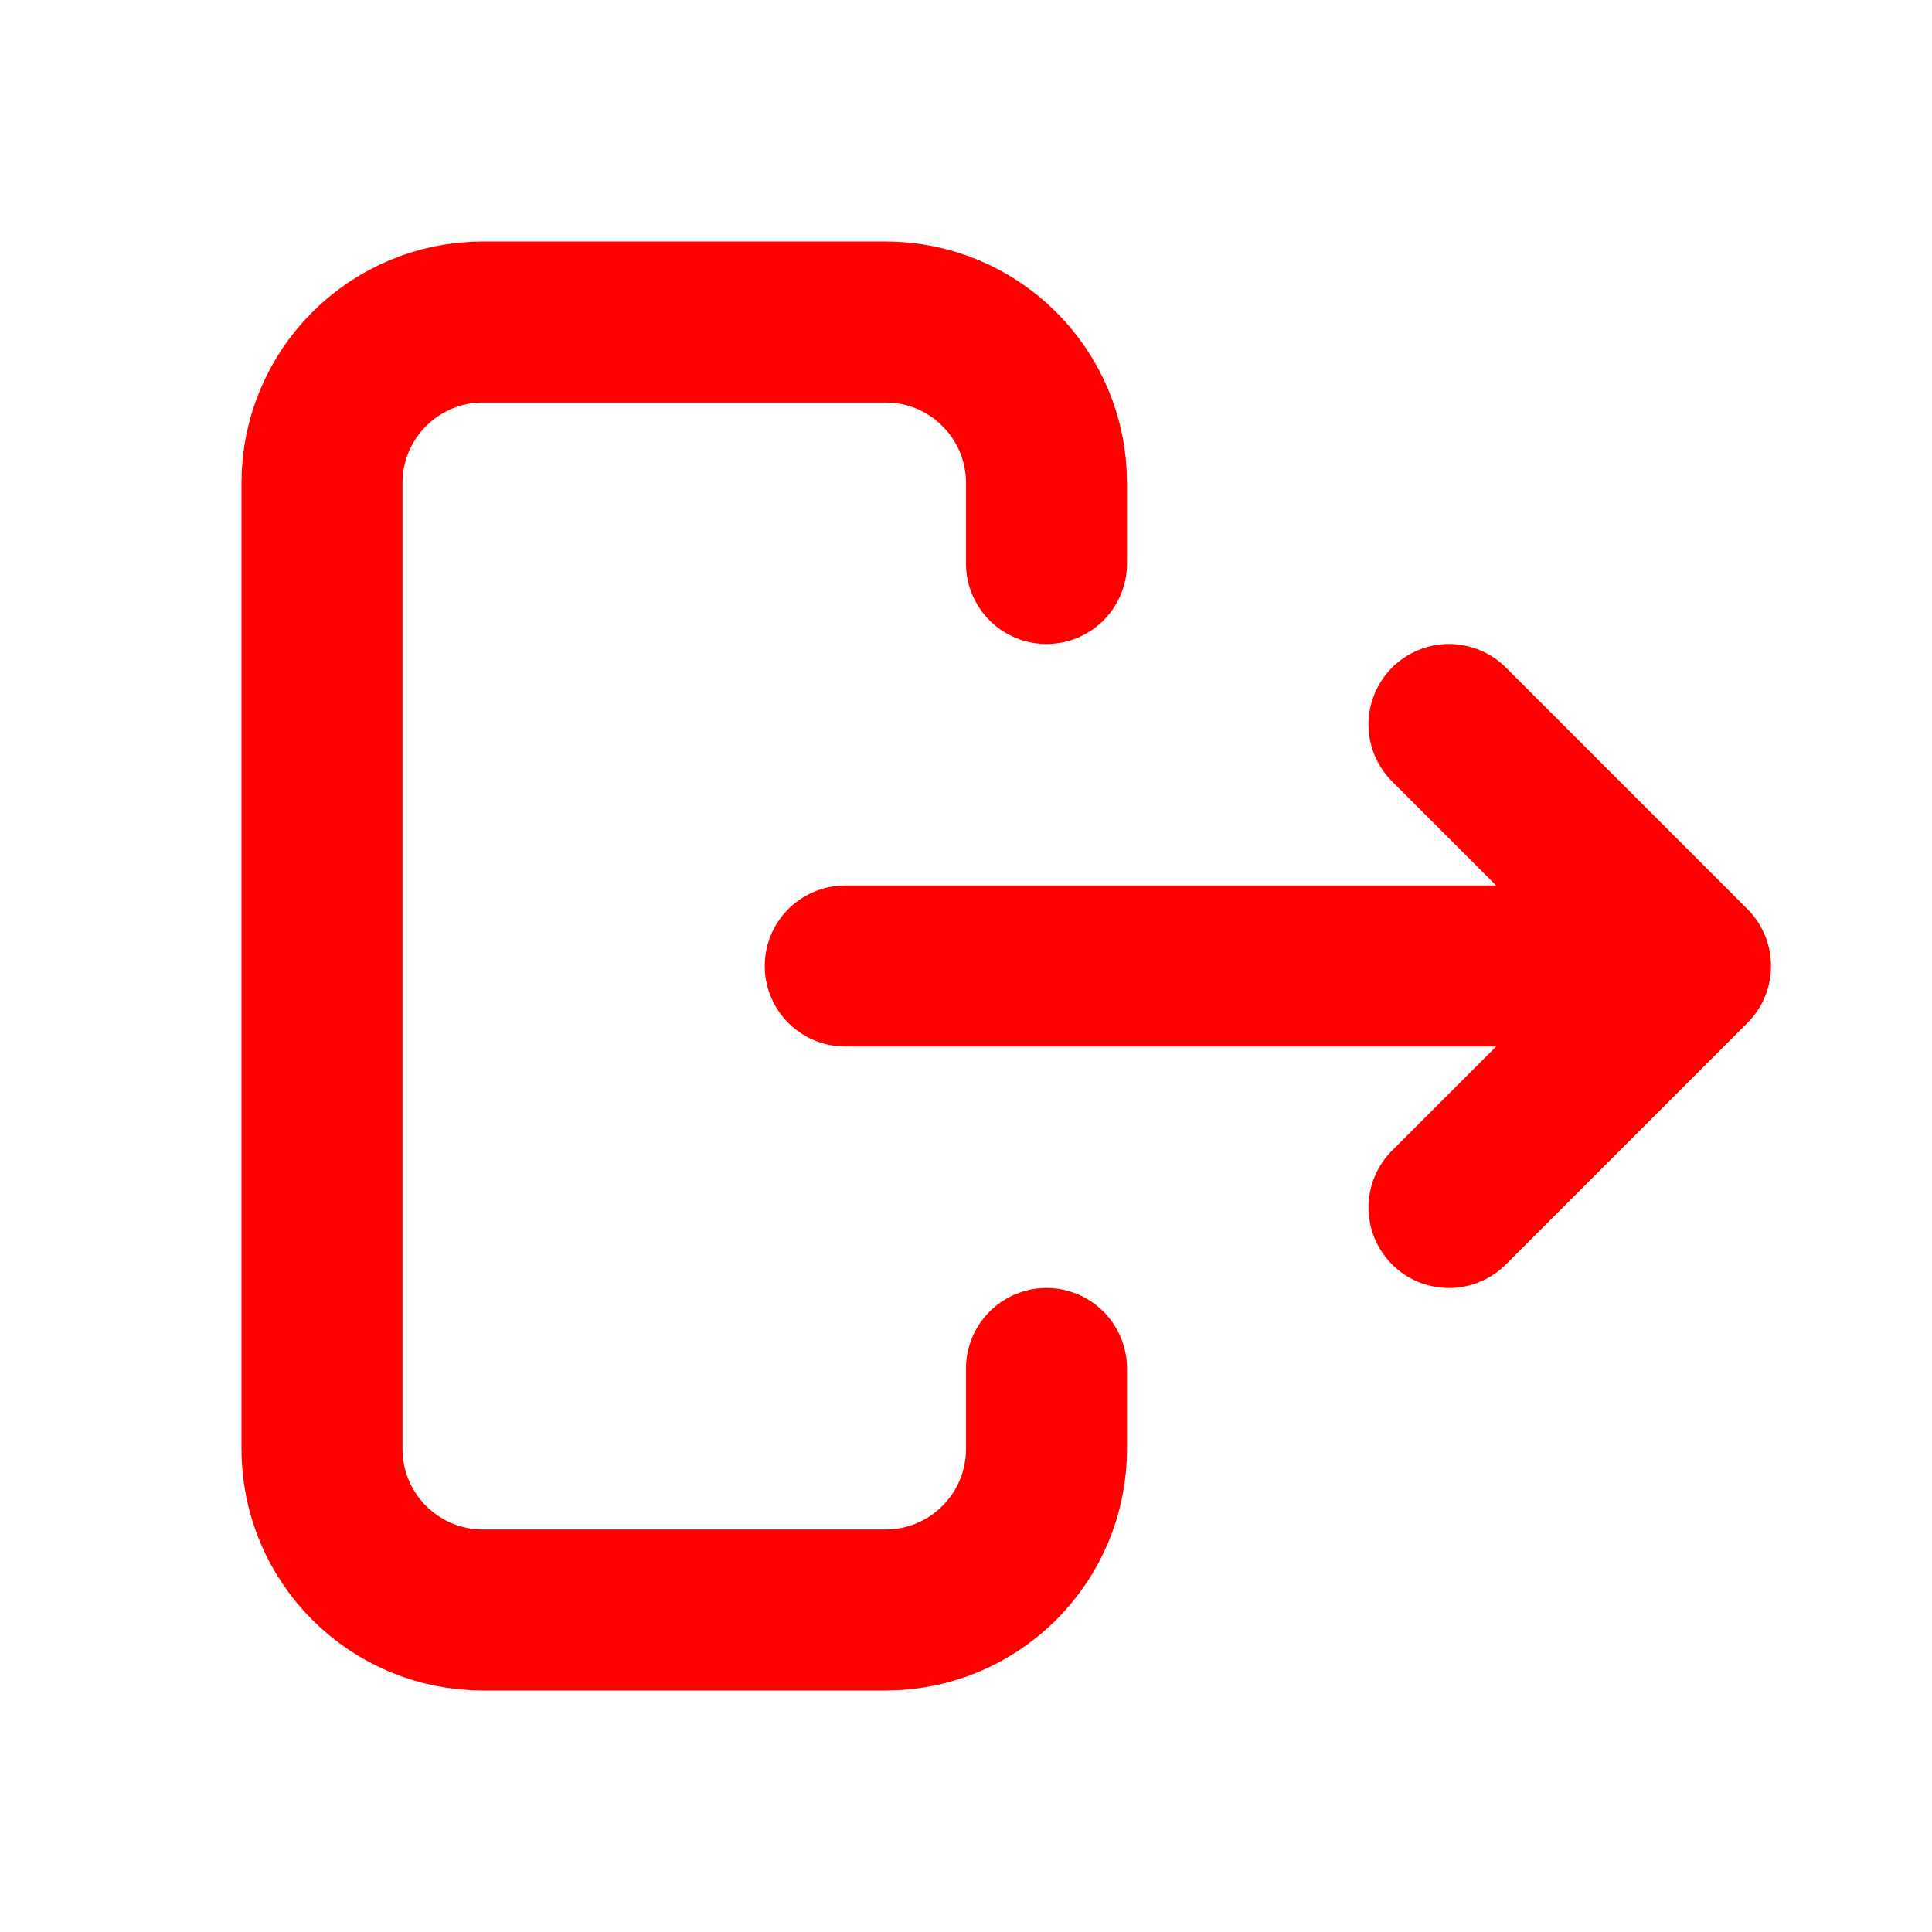
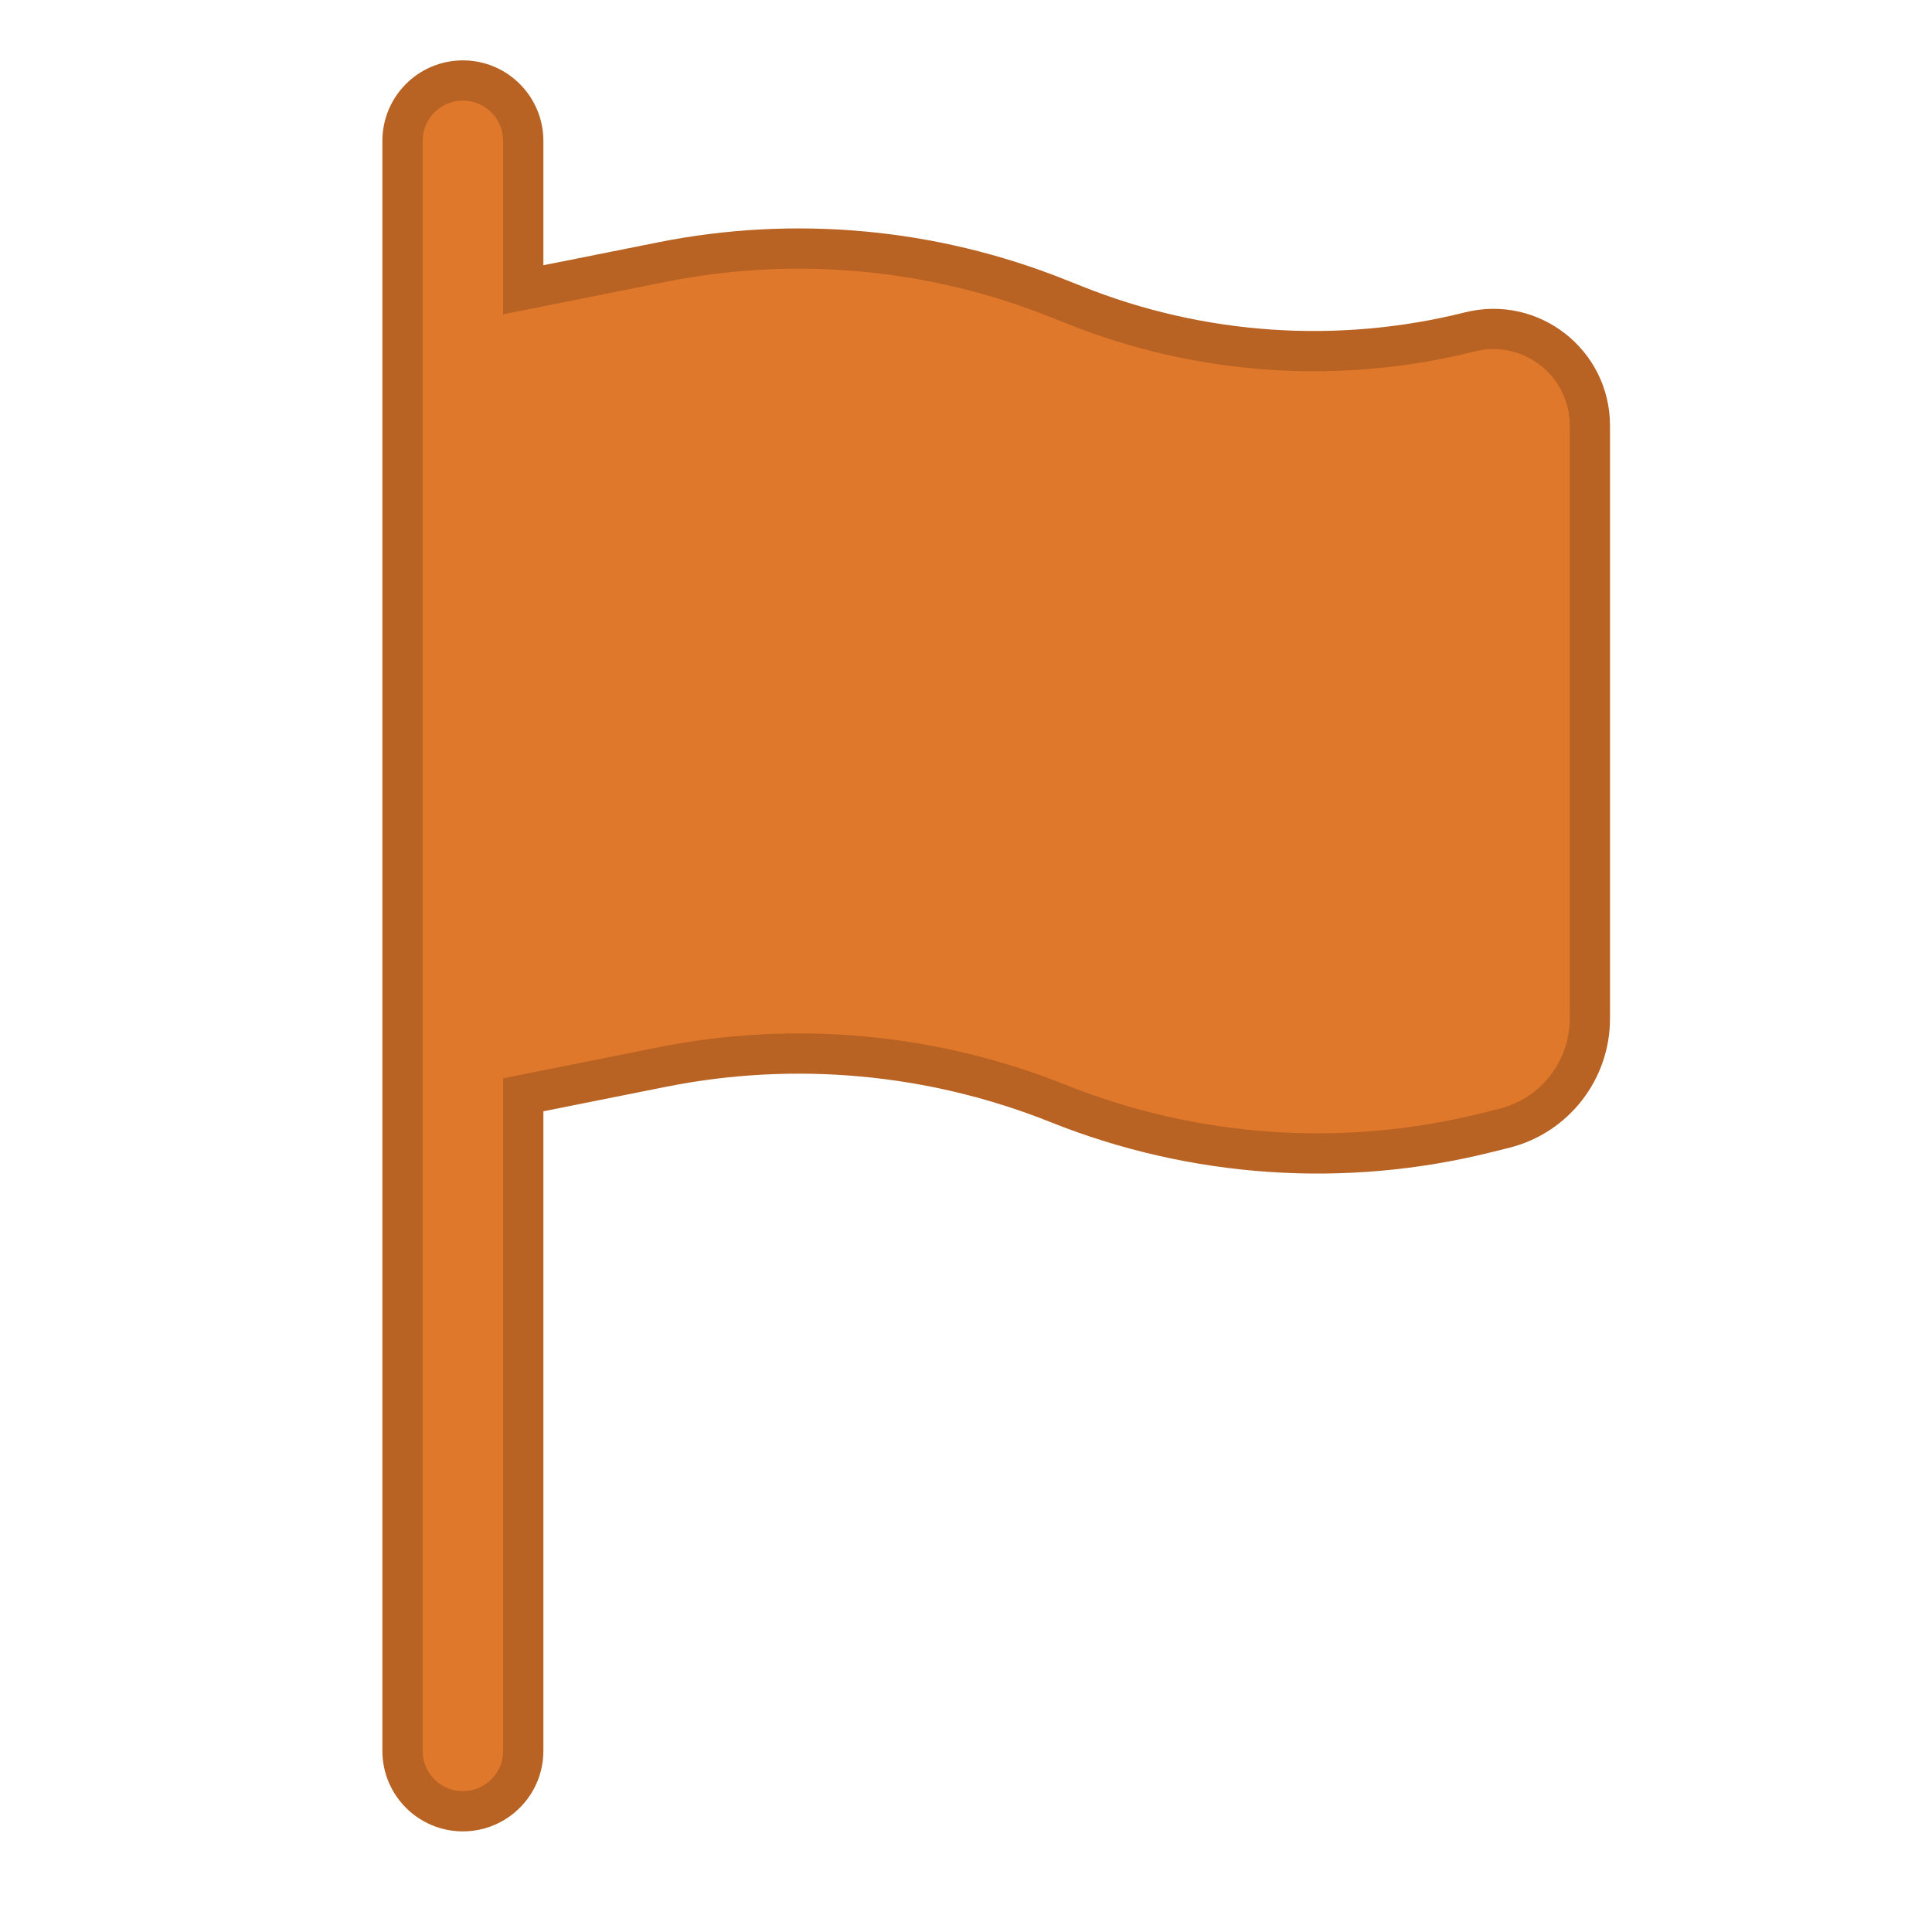
<svg xmlns="http://www.w3.org/2000/svg" width="800px" height="800px" viewBox="0 0 24 24" fill="none">
-   <path stroke="red" stroke-linecap="round" stroke-linejoin="round" stroke-width="2" d="M20 12h-9.5m7.5 3l3-3-3-3m-5-2V6a2 2 0 00-2-2H6a2 2 0 00-2 2v12a2 2 0 002 2h5a2 2 0 002-2v-1" />
+   <path d="M5.75 1C6.164 1 6.5 1.336 6.5 1.75V3.6L8.221 3.256C9.871 2.926 11.582 3.083 13.145 3.708L13.349 3.789C14.91 4.414 16.628 4.531 18.259 4.123C19.017 3.933 19.75 4.506 19.75 5.287V12.654C19.75 13.298 19.311 13.86 18.686 14.016L18.472 14.069C16.702 14.512 14.838 14.385 13.145 13.708C11.582 13.083 9.871 12.926 8.221 13.256L6.5 13.6V21.75C6.5 22.164 6.164 22.5 5.75 22.5C5.336 22.5 5 22.164 5 21.75V1.75C5 1.336 5.336 1 5.75 1Z" fill="#e0782b" stroke="#b86223" stroke-width="0.5" />
</svg>
